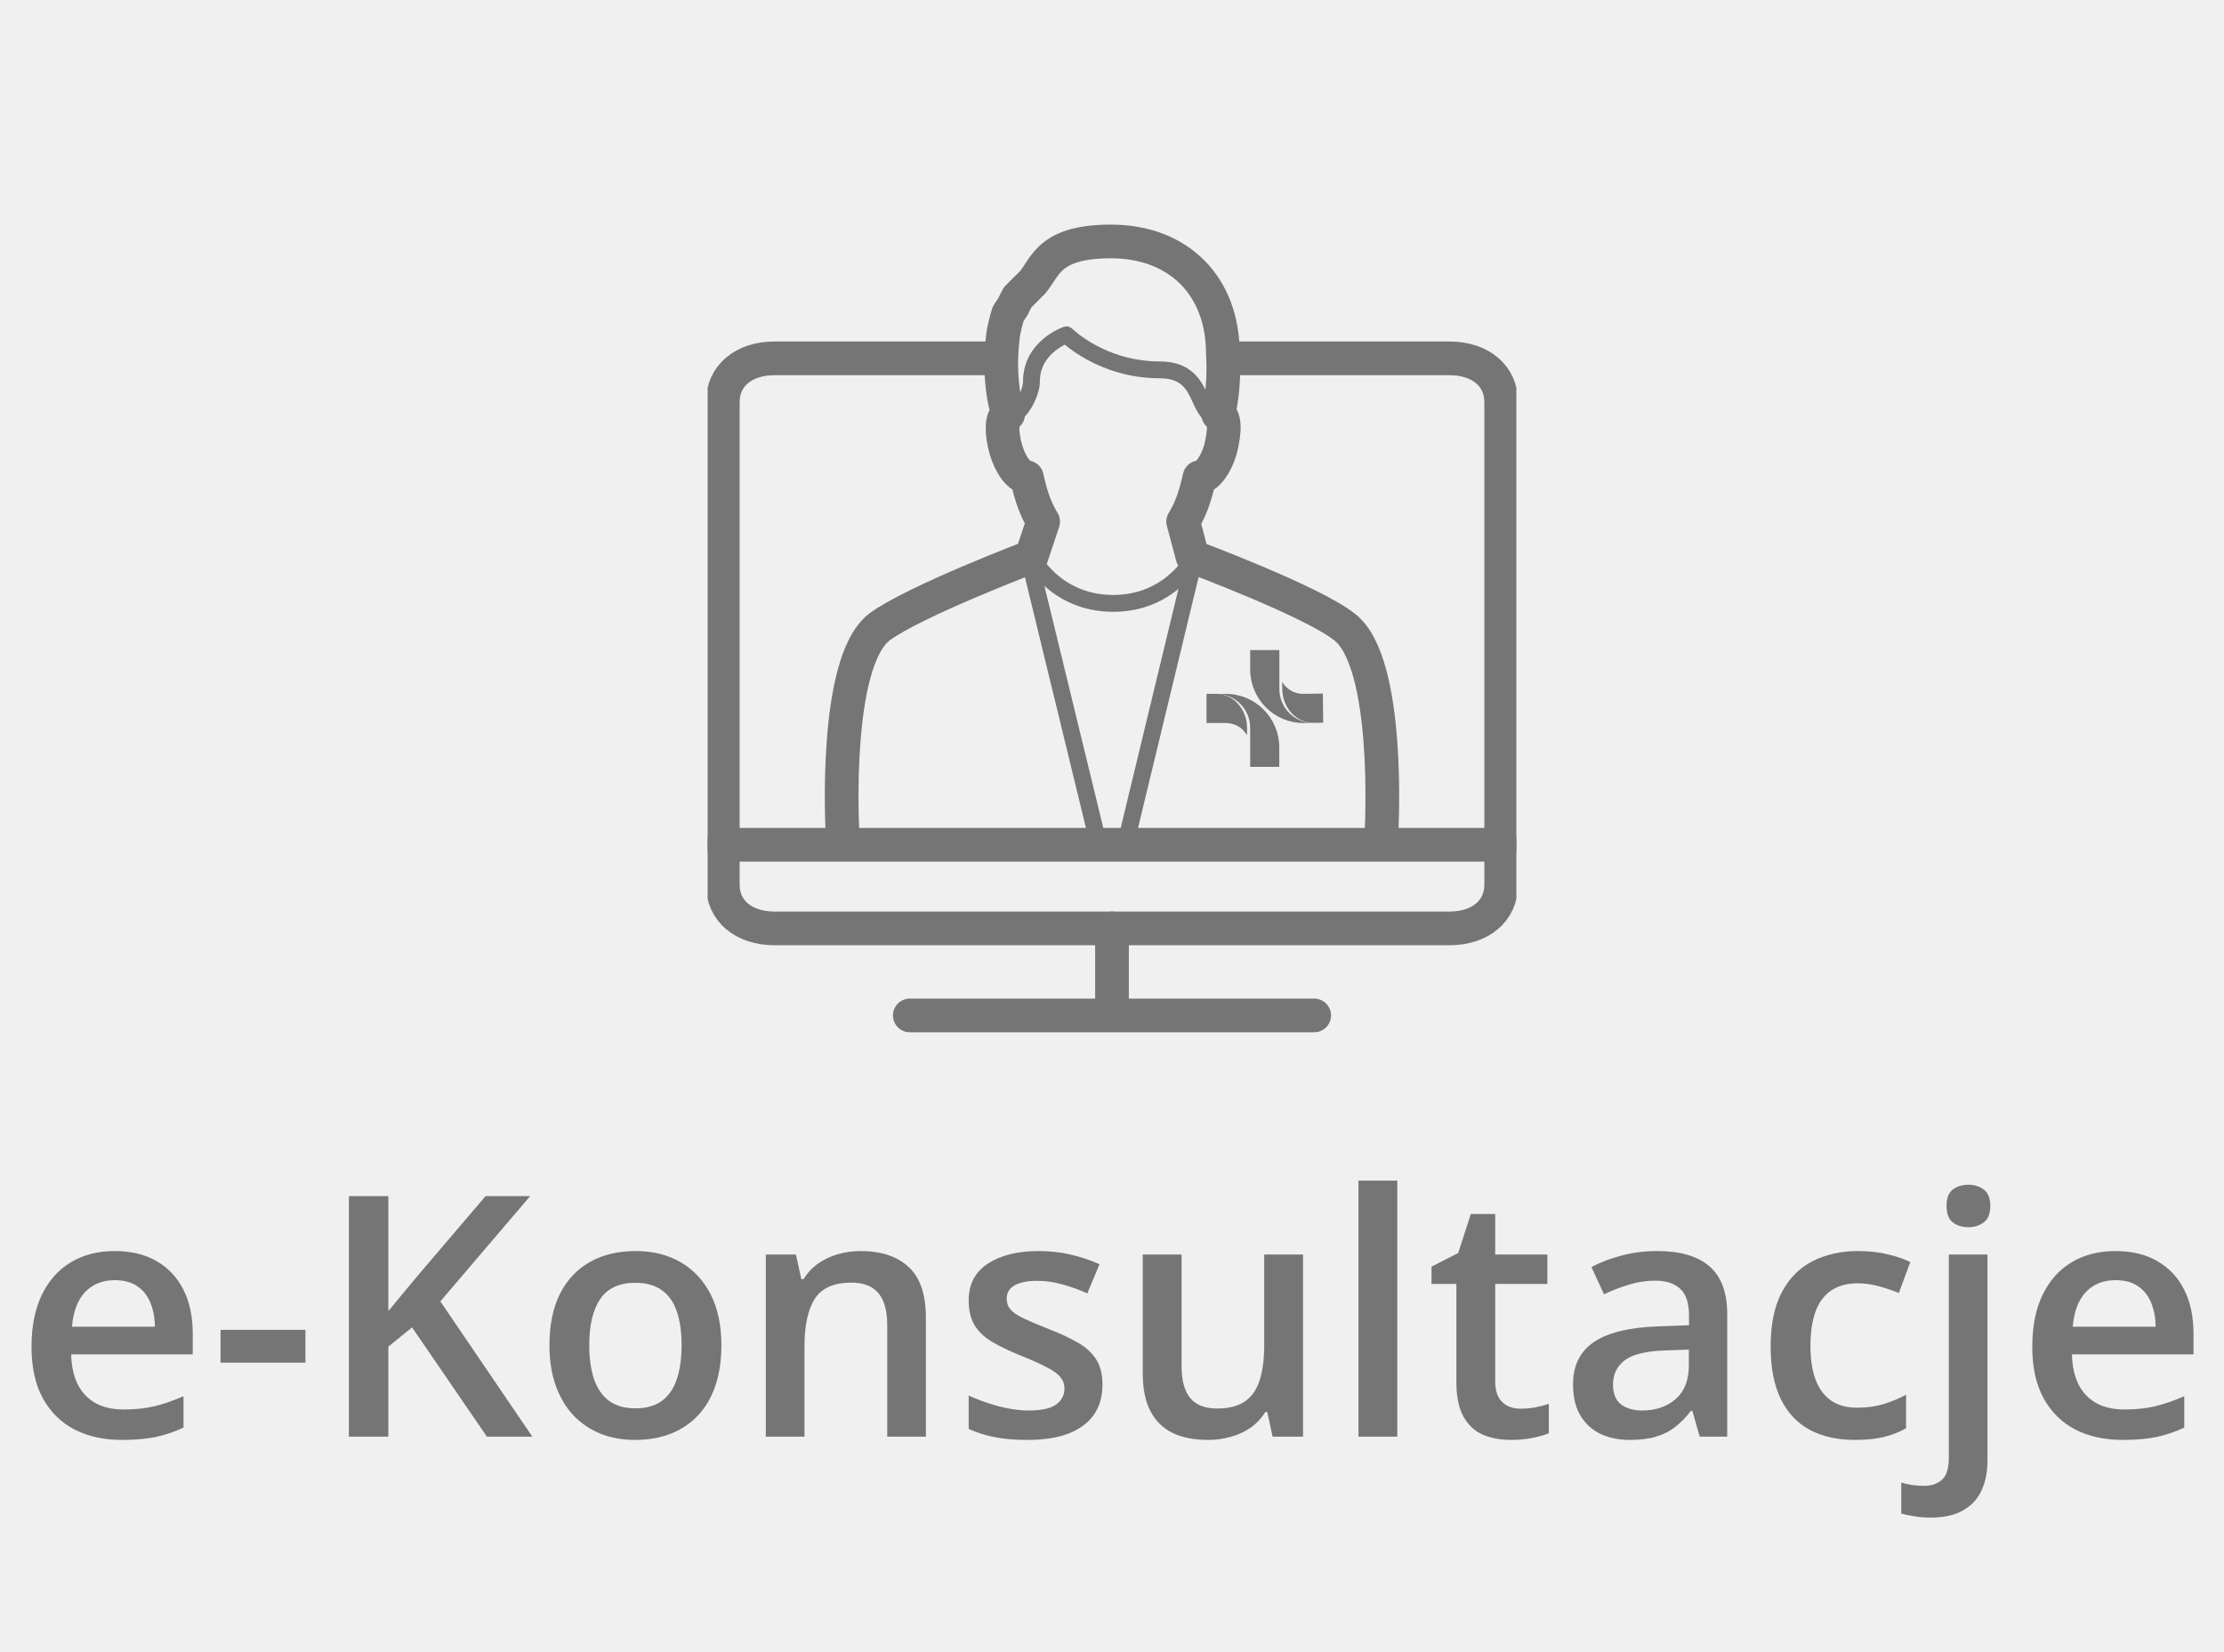
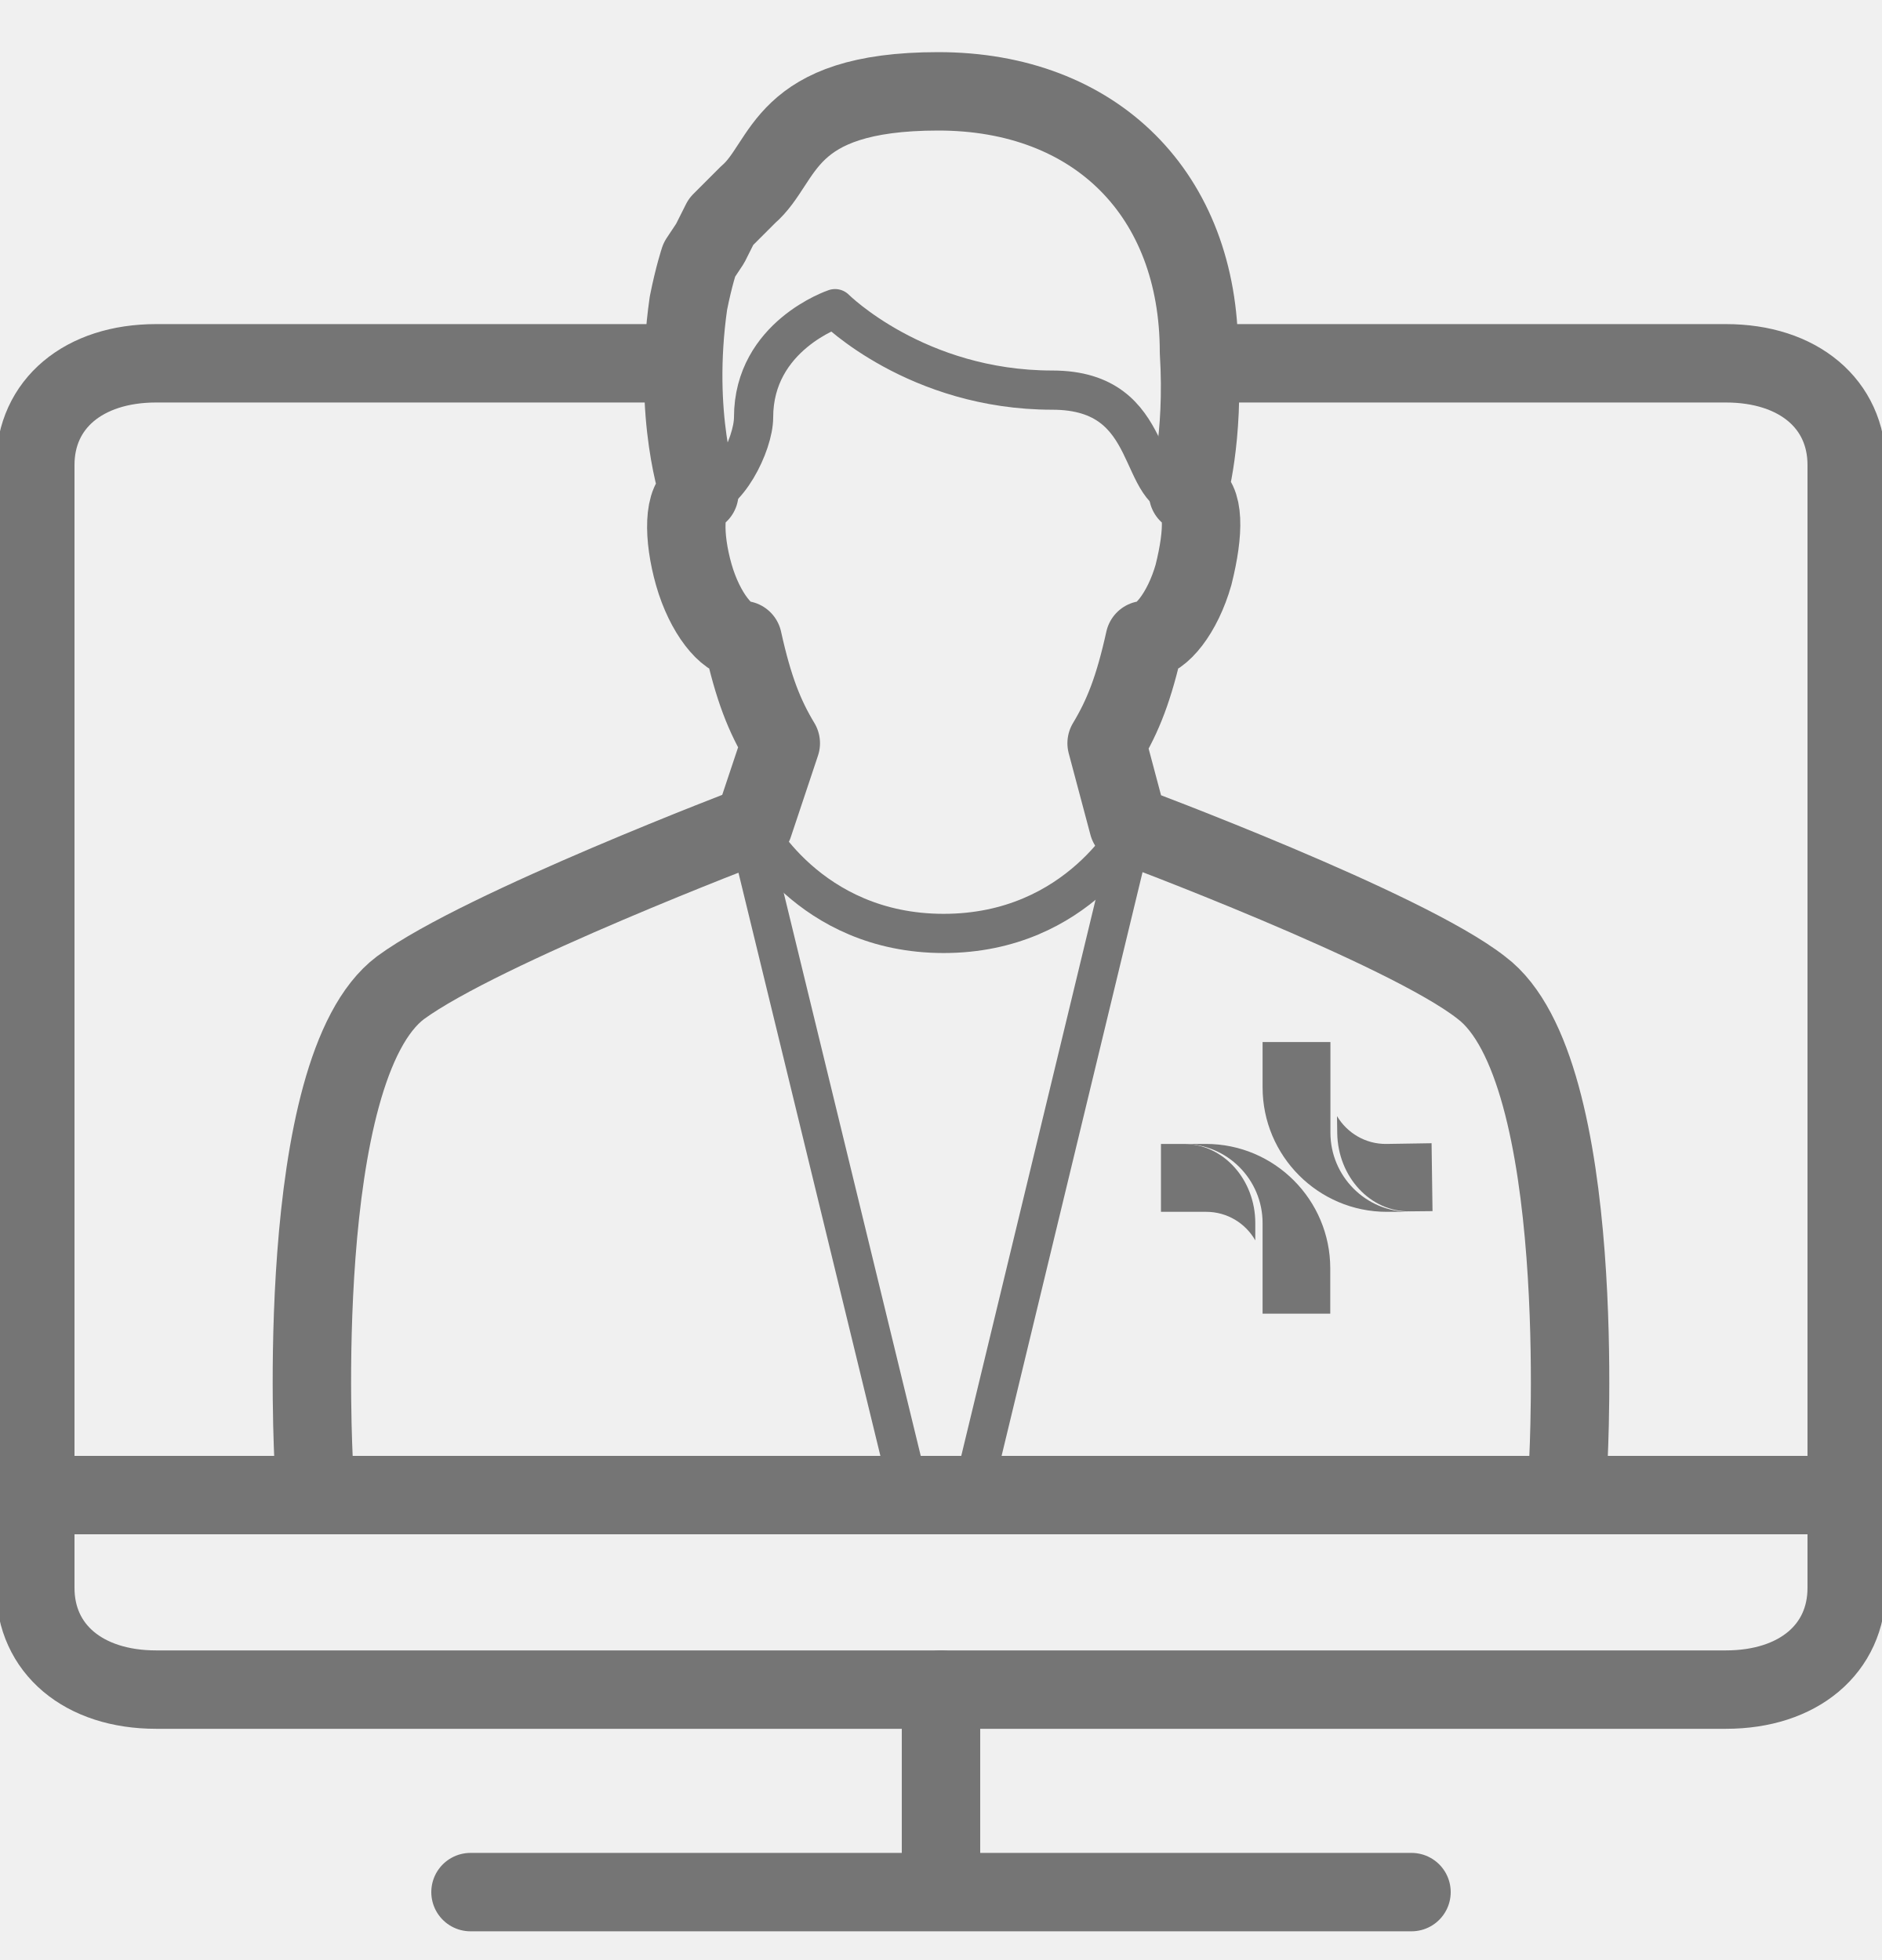
- <svg xmlns="http://www.w3.org/2000/svg" width="66" height="49" viewBox="0 0 66 49" fill="none">
-   <path d="M3.405 37.126C3.887 37.126 4.3 37.225 4.646 37.424C4.991 37.623 5.256 37.904 5.441 38.269C5.627 38.633 5.72 39.069 5.72 39.577V40.192H2.111C2.124 40.717 2.264 41.12 2.531 41.403C2.801 41.687 3.179 41.828 3.664 41.828C4.009 41.828 4.318 41.796 4.592 41.73C4.868 41.662 5.153 41.563 5.446 41.433V42.365C5.176 42.492 4.901 42.585 4.621 42.644C4.341 42.702 4.006 42.731 3.615 42.731C3.085 42.731 2.618 42.629 2.214 42.424C1.813 42.216 1.499 41.906 1.271 41.496C1.047 41.086 0.935 40.577 0.935 39.968C0.935 39.362 1.037 38.848 1.242 38.425C1.447 38.002 1.735 37.679 2.106 37.458C2.478 37.237 2.91 37.126 3.405 37.126ZM3.405 37.99C3.044 37.99 2.751 38.108 2.526 38.342C2.305 38.576 2.175 38.92 2.136 39.372H4.597C4.593 39.102 4.548 38.863 4.46 38.654C4.375 38.446 4.245 38.283 4.069 38.166C3.897 38.049 3.675 37.99 3.405 37.99ZM6.545 40.437V39.465H9.064V40.437H6.545ZM15.798 42.634H14.45L12.229 39.392L11.525 39.963V42.634H10.354V35.495H11.525V38.908C11.669 38.733 11.813 38.557 11.96 38.381C12.106 38.205 12.253 38.029 12.399 37.854L14.411 35.495H15.734L13.068 38.62L15.798 42.634ZM21.408 39.919C21.408 40.368 21.35 40.767 21.232 41.115C21.115 41.464 20.944 41.758 20.72 41.999C20.495 42.237 20.225 42.419 19.909 42.546C19.593 42.67 19.237 42.731 18.84 42.731C18.469 42.731 18.129 42.67 17.819 42.546C17.51 42.419 17.241 42.237 17.014 41.999C16.789 41.758 16.615 41.464 16.491 41.115C16.367 40.767 16.306 40.368 16.306 39.919C16.306 39.323 16.408 38.819 16.613 38.405C16.822 37.989 17.118 37.671 17.502 37.453C17.886 37.235 18.343 37.126 18.874 37.126C19.372 37.126 19.811 37.235 20.192 37.453C20.573 37.671 20.871 37.989 21.086 38.405C21.301 38.822 21.408 39.327 21.408 39.919ZM17.487 39.919C17.487 40.313 17.535 40.65 17.629 40.93C17.727 41.21 17.876 41.425 18.078 41.574C18.28 41.721 18.54 41.794 18.859 41.794C19.178 41.794 19.439 41.721 19.641 41.574C19.843 41.425 19.991 41.21 20.085 40.93C20.179 40.65 20.227 40.313 20.227 39.919C20.227 39.525 20.179 39.191 20.085 38.918C19.991 38.641 19.843 38.431 19.641 38.288C19.439 38.142 19.177 38.068 18.855 38.068C18.379 38.068 18.033 38.228 17.814 38.547C17.596 38.866 17.487 39.323 17.487 39.919ZM25.544 37.126C26.153 37.126 26.626 37.284 26.965 37.6C27.307 37.912 27.477 38.415 27.477 39.108V42.634H26.33V39.323C26.33 38.903 26.244 38.589 26.071 38.381C25.899 38.169 25.632 38.063 25.27 38.063C24.746 38.063 24.382 38.225 24.177 38.547C23.975 38.869 23.874 39.336 23.874 39.948V42.634H22.727V37.229H23.62L23.781 37.961H23.845C23.962 37.772 24.107 37.618 24.279 37.497C24.455 37.373 24.65 37.281 24.865 37.219C25.083 37.157 25.31 37.126 25.544 37.126ZM32.717 41.091C32.717 41.446 32.63 41.745 32.458 41.989C32.285 42.233 32.033 42.419 31.701 42.546C31.372 42.67 30.969 42.731 30.49 42.731C30.113 42.731 29.787 42.704 29.514 42.648C29.244 42.596 28.988 42.515 28.747 42.404V41.413C29.004 41.534 29.292 41.638 29.611 41.726C29.934 41.813 30.238 41.858 30.524 41.858C30.902 41.858 31.174 41.799 31.34 41.682C31.506 41.561 31.589 41.402 31.589 41.203C31.589 41.086 31.555 40.982 31.486 40.891C31.421 40.796 31.297 40.7 31.115 40.603C30.936 40.502 30.672 40.381 30.324 40.241C29.982 40.105 29.694 39.968 29.46 39.831C29.226 39.694 29.048 39.53 28.928 39.338C28.807 39.143 28.747 38.894 28.747 38.591C28.747 38.112 28.936 37.749 29.314 37.502C29.694 37.251 30.197 37.126 30.822 37.126C31.154 37.126 31.467 37.16 31.76 37.229C32.056 37.294 32.346 37.39 32.629 37.517L32.268 38.381C32.023 38.273 31.778 38.186 31.53 38.117C31.286 38.046 31.037 38.01 30.783 38.01C30.487 38.01 30.261 38.055 30.105 38.147C29.951 38.238 29.875 38.368 29.875 38.537C29.875 38.664 29.912 38.772 29.987 38.859C30.062 38.947 30.191 39.035 30.373 39.123C30.559 39.211 30.816 39.32 31.145 39.45C31.467 39.574 31.745 39.704 31.98 39.841C32.217 39.974 32.399 40.139 32.526 40.334C32.653 40.529 32.717 40.782 32.717 41.091ZM38.669 37.229V42.634H37.766L37.609 41.906H37.546C37.432 42.092 37.287 42.246 37.111 42.37C36.935 42.491 36.74 42.58 36.525 42.639C36.31 42.701 36.084 42.731 35.847 42.731C35.44 42.731 35.092 42.663 34.802 42.526C34.515 42.386 34.296 42.172 34.143 41.882C33.99 41.592 33.913 41.218 33.913 40.759V37.229H35.065V40.544C35.065 40.964 35.15 41.278 35.319 41.486C35.492 41.695 35.759 41.799 36.12 41.799C36.468 41.799 36.745 41.727 36.95 41.584C37.155 41.441 37.3 41.229 37.385 40.949C37.473 40.669 37.517 40.326 37.517 39.919V37.229H38.669ZM41.467 42.634H40.315V35.036H41.467V42.634ZM45.119 41.804C45.269 41.804 45.417 41.791 45.563 41.765C45.71 41.735 45.843 41.701 45.964 41.662V42.531C45.837 42.587 45.672 42.634 45.471 42.673C45.269 42.712 45.059 42.731 44.841 42.731C44.535 42.731 44.26 42.681 44.016 42.58C43.772 42.476 43.578 42.299 43.435 42.048C43.291 41.797 43.22 41.451 43.22 41.008V38.103H42.482V37.59L43.273 37.185L43.649 36.027H44.372V37.229H45.92V38.103H44.372V40.993C44.372 41.267 44.44 41.47 44.577 41.604C44.714 41.737 44.895 41.804 45.119 41.804ZM49.182 37.126C49.865 37.126 50.381 37.277 50.73 37.58C51.081 37.883 51.257 38.355 51.257 38.996V42.634H50.441L50.222 41.867H50.183C50.03 42.063 49.872 42.224 49.709 42.351C49.546 42.478 49.357 42.572 49.143 42.634C48.931 42.699 48.672 42.731 48.366 42.731C48.044 42.731 47.756 42.673 47.502 42.556C47.248 42.435 47.048 42.253 46.901 42.009C46.755 41.765 46.682 41.456 46.682 41.081C46.682 40.525 46.888 40.106 47.302 39.826C47.718 39.546 48.347 39.392 49.187 39.362L50.124 39.328V39.045C50.124 38.671 50.036 38.404 49.86 38.244C49.688 38.085 49.444 38.005 49.128 38.005C48.858 38.005 48.596 38.044 48.342 38.122C48.088 38.2 47.84 38.296 47.6 38.41L47.228 37.6C47.492 37.46 47.792 37.346 48.127 37.258C48.465 37.17 48.817 37.126 49.182 37.126ZM50.119 40.051L49.421 40.075C48.848 40.095 48.446 40.192 48.215 40.368C47.984 40.544 47.868 40.785 47.868 41.091C47.868 41.358 47.948 41.553 48.107 41.677C48.267 41.797 48.477 41.858 48.737 41.858C49.134 41.858 49.463 41.745 49.724 41.521C49.987 41.293 50.119 40.959 50.119 40.52V40.051ZM55.041 42.731C54.53 42.731 54.087 42.632 53.713 42.434C53.339 42.235 53.05 41.931 52.849 41.521C52.647 41.11 52.546 40.59 52.546 39.958C52.546 39.3 52.657 38.763 52.878 38.347C53.099 37.93 53.405 37.623 53.796 37.424C54.19 37.225 54.641 37.126 55.148 37.126C55.471 37.126 55.762 37.159 56.023 37.224C56.286 37.285 56.509 37.362 56.691 37.453L56.35 38.371C56.151 38.29 55.948 38.221 55.739 38.166C55.531 38.111 55.331 38.083 55.139 38.083C54.823 38.083 54.559 38.153 54.348 38.293C54.139 38.433 53.983 38.641 53.879 38.918C53.778 39.195 53.727 39.538 53.727 39.948C53.727 40.345 53.78 40.681 53.884 40.954C53.988 41.224 54.143 41.429 54.348 41.569C54.553 41.706 54.805 41.775 55.105 41.775C55.401 41.775 55.666 41.739 55.9 41.667C56.135 41.595 56.356 41.503 56.565 41.389V42.385C56.359 42.502 56.14 42.588 55.905 42.644C55.671 42.702 55.383 42.731 55.041 42.731ZM57.292 45.036C57.123 45.036 56.962 45.023 56.809 44.997C56.656 44.974 56.527 44.947 56.423 44.914V43.996C56.533 44.029 56.641 44.053 56.745 44.069C56.849 44.086 56.968 44.094 57.102 44.094C57.313 44.094 57.487 44.035 57.624 43.918C57.764 43.801 57.834 43.578 57.834 43.249V37.229H58.981V43.352C58.981 43.68 58.923 43.972 58.806 44.226C58.692 44.48 58.509 44.678 58.259 44.821C58.011 44.965 57.689 45.036 57.292 45.036ZM57.766 35.788C57.766 35.557 57.828 35.394 57.951 35.3C58.078 35.206 58.233 35.158 58.415 35.158C58.591 35.158 58.742 35.206 58.869 35.3C58.999 35.394 59.065 35.557 59.065 35.788C59.065 36.016 58.999 36.179 58.869 36.276C58.742 36.371 58.591 36.418 58.415 36.418C58.233 36.418 58.078 36.371 57.951 36.276C57.828 36.179 57.766 36.016 57.766 35.788ZM62.78 37.126C63.262 37.126 63.675 37.225 64.02 37.424C64.366 37.623 64.631 37.904 64.816 38.269C65.002 38.633 65.095 39.069 65.095 39.577V40.192H61.486C61.499 40.717 61.639 41.12 61.906 41.403C62.176 41.687 62.554 41.828 63.039 41.828C63.384 41.828 63.693 41.796 63.967 41.73C64.243 41.662 64.528 41.563 64.821 41.433V42.365C64.551 42.492 64.276 42.585 63.996 42.644C63.716 42.702 63.381 42.731 62.99 42.731C62.46 42.731 61.992 42.629 61.589 42.424C61.188 42.216 60.874 41.906 60.647 41.496C60.422 41.086 60.31 40.577 60.31 39.968C60.31 39.362 60.412 38.848 60.617 38.425C60.822 38.002 61.11 37.679 61.481 37.458C61.852 37.237 62.285 37.126 62.78 37.126ZM62.78 37.99C62.419 37.99 62.126 38.108 61.901 38.342C61.68 38.576 61.55 38.92 61.511 39.372H63.972C63.968 39.102 63.923 38.863 63.835 38.654C63.75 38.446 63.62 38.283 63.444 38.166C63.272 38.049 63.05 37.99 62.78 37.99Z" fill="#757575" />
-   <g clip-path="url(#clip0_2_639)">
-     <path d="M36.5 10.634H43.01C43.934 10.634 44.55 11.153 44.55 11.931V26.253C44.55 27.032 43.934 27.551 43.01 27.551H22.99C22.066 27.551 21.45 27.032 21.45 26.253V11.931C21.45 11.153 22.066 10.634 22.99 10.634H29.5" stroke="#757575" stroke-miterlimit="10" stroke-linecap="round" stroke-linejoin="round" />
-     <path d="M44.55 25.07H21.45" stroke="#757575" stroke-miterlimit="10" stroke-linecap="round" stroke-linejoin="round" />
-     <path d="M36.093 20.591C36.651 20.591 37.101 21.044 37.101 21.601V22.179V22.756H37.964V22.179C37.964 21.304 37.254 20.591 36.379 20.591H36.093Z" fill="#757575" />
-     <path d="M35.805 20.591V21.457H36.382C36.651 21.457 36.884 21.604 37.008 21.821V21.601C37.008 21.044 36.599 20.591 36.096 20.591H35.805Z" fill="#757575" />
-     <path d="M37.101 19.291V19.869C37.101 20.744 37.811 21.457 38.685 21.457H38.974C38.417 21.457 37.967 21.004 37.967 20.446V19.869V19.291H37.101Z" fill="#757575" />
-     <path d="M38.053 20.455C38.062 21.012 38.477 21.46 38.979 21.451L39.268 21.448L39.257 20.582L38.679 20.591C38.411 20.594 38.177 20.449 38.05 20.236L38.053 20.455Z" fill="#757575" />
-     <path d="M32.5 24.634L30.61 16.866" stroke="#757575" stroke-width="0.5" stroke-miterlimit="10" stroke-linecap="round" stroke-linejoin="round" />
-     <path d="M33.5 24.634L35.459 16.52" stroke="#757575" stroke-width="0.5" stroke-miterlimit="10" stroke-linecap="round" stroke-linejoin="round" />
-     <path d="M30.61 16.52C30.61 16.52 31.303 17.906 33.034 17.906C34.766 17.906 35.459 16.52 35.459 16.52" stroke="#757575" stroke-width="0.5" stroke-miterlimit="10" stroke-linecap="round" stroke-linejoin="round" />
-     <path d="M29.918 12.362C30.264 12.362 30.61 11.669 30.61 11.323C30.61 10.283 31.649 9.937 31.649 9.937C31.649 9.937 32.688 10.976 34.42 10.976C35.805 10.976 35.459 12.362 36.151 12.362" stroke="#757575" stroke-width="0.5" stroke-miterlimit="10" stroke-linecap="round" stroke-linejoin="round" />
-     <path d="M41 24.634C41 24.634 41.276 19.638 39.891 18.599C38.922 17.836 35.389 16.52 35.389 16.52L35.112 15.48C35.32 15.134 35.459 14.787 35.597 14.164C35.805 14.164 36.082 13.817 36.22 13.332C36.359 12.778 36.359 12.362 36.151 12.293C36.151 12.293 36.359 11.6 36.29 10.491C36.29 8.482 34.974 7.165 32.965 7.165C30.957 7.165 31.026 8.066 30.541 8.482C30.472 8.551 30.195 8.828 30.195 8.828L30.056 9.105L29.918 9.313C29.918 9.313 29.849 9.521 29.779 9.868C29.571 11.323 29.918 12.293 29.918 12.293C29.71 12.362 29.71 12.847 29.849 13.332C29.987 13.817 30.264 14.164 30.472 14.164C30.61 14.787 30.749 15.134 30.957 15.48L30.61 16.52C30.61 16.52 27.147 17.836 26.108 18.599C24.723 19.638 25 24.634 25 24.634" stroke="#757575" stroke-miterlimit="10" stroke-linecap="round" stroke-linejoin="round" />
-     <path d="M33 27.551V29.929" stroke="#757575" stroke-miterlimit="10" stroke-linecap="round" stroke-linejoin="round" />
-     <path d="M39 30.134H27" stroke="#757575" stroke-linecap="round" stroke-linejoin="round" />
+ <svg xmlns="http://www.w3.org/2000/svg" width="24" height="25" viewBox="0 0 24 25" fill="none">
+   <g clip-path="url(#clip0_2_644)">
+     <path d="M15.5 4.634H22.01C22.934 4.634 23.55 5.153 23.55 5.931V20.253C23.55 21.032 22.934 21.551 22.01 21.551H1.99C1.066 21.551 0.45 21.032 0.45 20.253V5.931C0.45 5.153 1.066 4.634 1.99 4.634H8.5" stroke="#757575" stroke-miterlimit="10" stroke-linecap="round" stroke-linejoin="round" />
+     <path d="M23.55 19.07H0.45" stroke="#757575" stroke-miterlimit="10" stroke-linecap="round" stroke-linejoin="round" />
+     <path d="M15.094 14.591C15.65 14.591 16.101 15.044 16.101 15.601V16.179V16.756H16.964V16.179C16.964 15.304 16.254 14.591 15.379 14.591H15.094Z" fill="#757575" />
+     <path d="M14.805 14.591V15.457H15.382C15.651 15.457 15.884 15.604 16.008 15.821V15.601C16.008 15.044 15.599 14.591 15.097 14.591H14.805Z" fill="#757575" />
+     <path d="M16.101 13.291V13.869C16.101 14.744 16.811 15.457 17.685 15.457H17.974C17.417 15.457 16.966 15.004 16.966 14.446V13.869V13.291H16.101Z" fill="#757575" />
+     <path d="M17.053 14.455C17.062 15.012 17.477 15.46 17.979 15.451L18.268 15.448L18.256 14.582L17.679 14.591C17.411 14.594 17.177 14.449 17.05 14.236L17.053 14.455Z" fill="#757575" />
+     <path d="M11.5 18.634L9.61 10.866" stroke="#757575" stroke-width="0.5" stroke-miterlimit="10" stroke-linecap="round" stroke-linejoin="round" />
+     <path d="M12.5 18.634L14.459 10.52" stroke="#757575" stroke-width="0.5" stroke-miterlimit="10" stroke-linecap="round" stroke-linejoin="round" />
+     <path d="M9.61 10.52C9.61 10.52 10.303 11.906 12.034 11.906C13.766 11.906 14.459 10.52 14.459 10.52" stroke="#757575" stroke-width="0.5" stroke-miterlimit="10" stroke-linecap="round" stroke-linejoin="round" />
+     <path d="M8.918 6.362C9.264 6.362 9.61 5.669 9.61 5.323C9.61 4.283 10.649 3.937 10.649 3.937C10.649 3.937 11.688 4.976 13.42 4.976C14.805 4.976 14.459 6.362 15.151 6.362" stroke="#757575" stroke-width="0.5" stroke-miterlimit="10" stroke-linecap="round" stroke-linejoin="round" />
+     <path d="M20 18.634C20 18.634 20.276 13.638 18.891 12.598C17.922 11.836 14.389 10.52 14.389 10.52L14.112 9.48C14.32 9.134 14.459 8.787 14.597 8.164C14.805 8.164 15.082 7.817 15.22 7.332C15.359 6.778 15.359 6.362 15.151 6.293C15.151 6.293 15.359 5.6 15.29 4.491C15.29 2.482 13.974 1.165 11.965 1.165C9.957 1.165 10.026 2.066 9.541 2.482C9.472 2.551 9.195 2.828 9.195 2.828L9.056 3.105L8.918 3.313C8.918 3.313 8.848 3.521 8.779 3.868C8.571 5.323 8.918 6.293 8.918 6.293C8.71 6.362 8.71 6.847 8.848 7.332C8.987 7.817 9.264 8.164 9.472 8.164C9.61 8.787 9.749 9.134 9.957 9.48L9.61 10.52C9.61 10.52 6.147 11.836 5.108 12.598C3.723 13.638 4 18.634 4 18.634" stroke="#757575" stroke-miterlimit="10" stroke-linecap="round" stroke-linejoin="round" />
+     <path d="M12 21.551V23.929" stroke="#757575" stroke-miterlimit="10" stroke-linecap="round" stroke-linejoin="round" />
+     <path d="M18 24.134H6" stroke="#757575" stroke-linecap="round" stroke-linejoin="round" />
  </g>
  <defs>
-     <clipPath id="clip0_2_639">
-       <rect width="24" height="24" fill="white" transform="translate(21 6.63385)" />
+     <clipPath id="clip0_2_644">
+       <rect width="24" height="24" fill="white" transform="translate(0 0.63385)" />
    </clipPath>
  </defs>
</svg>
